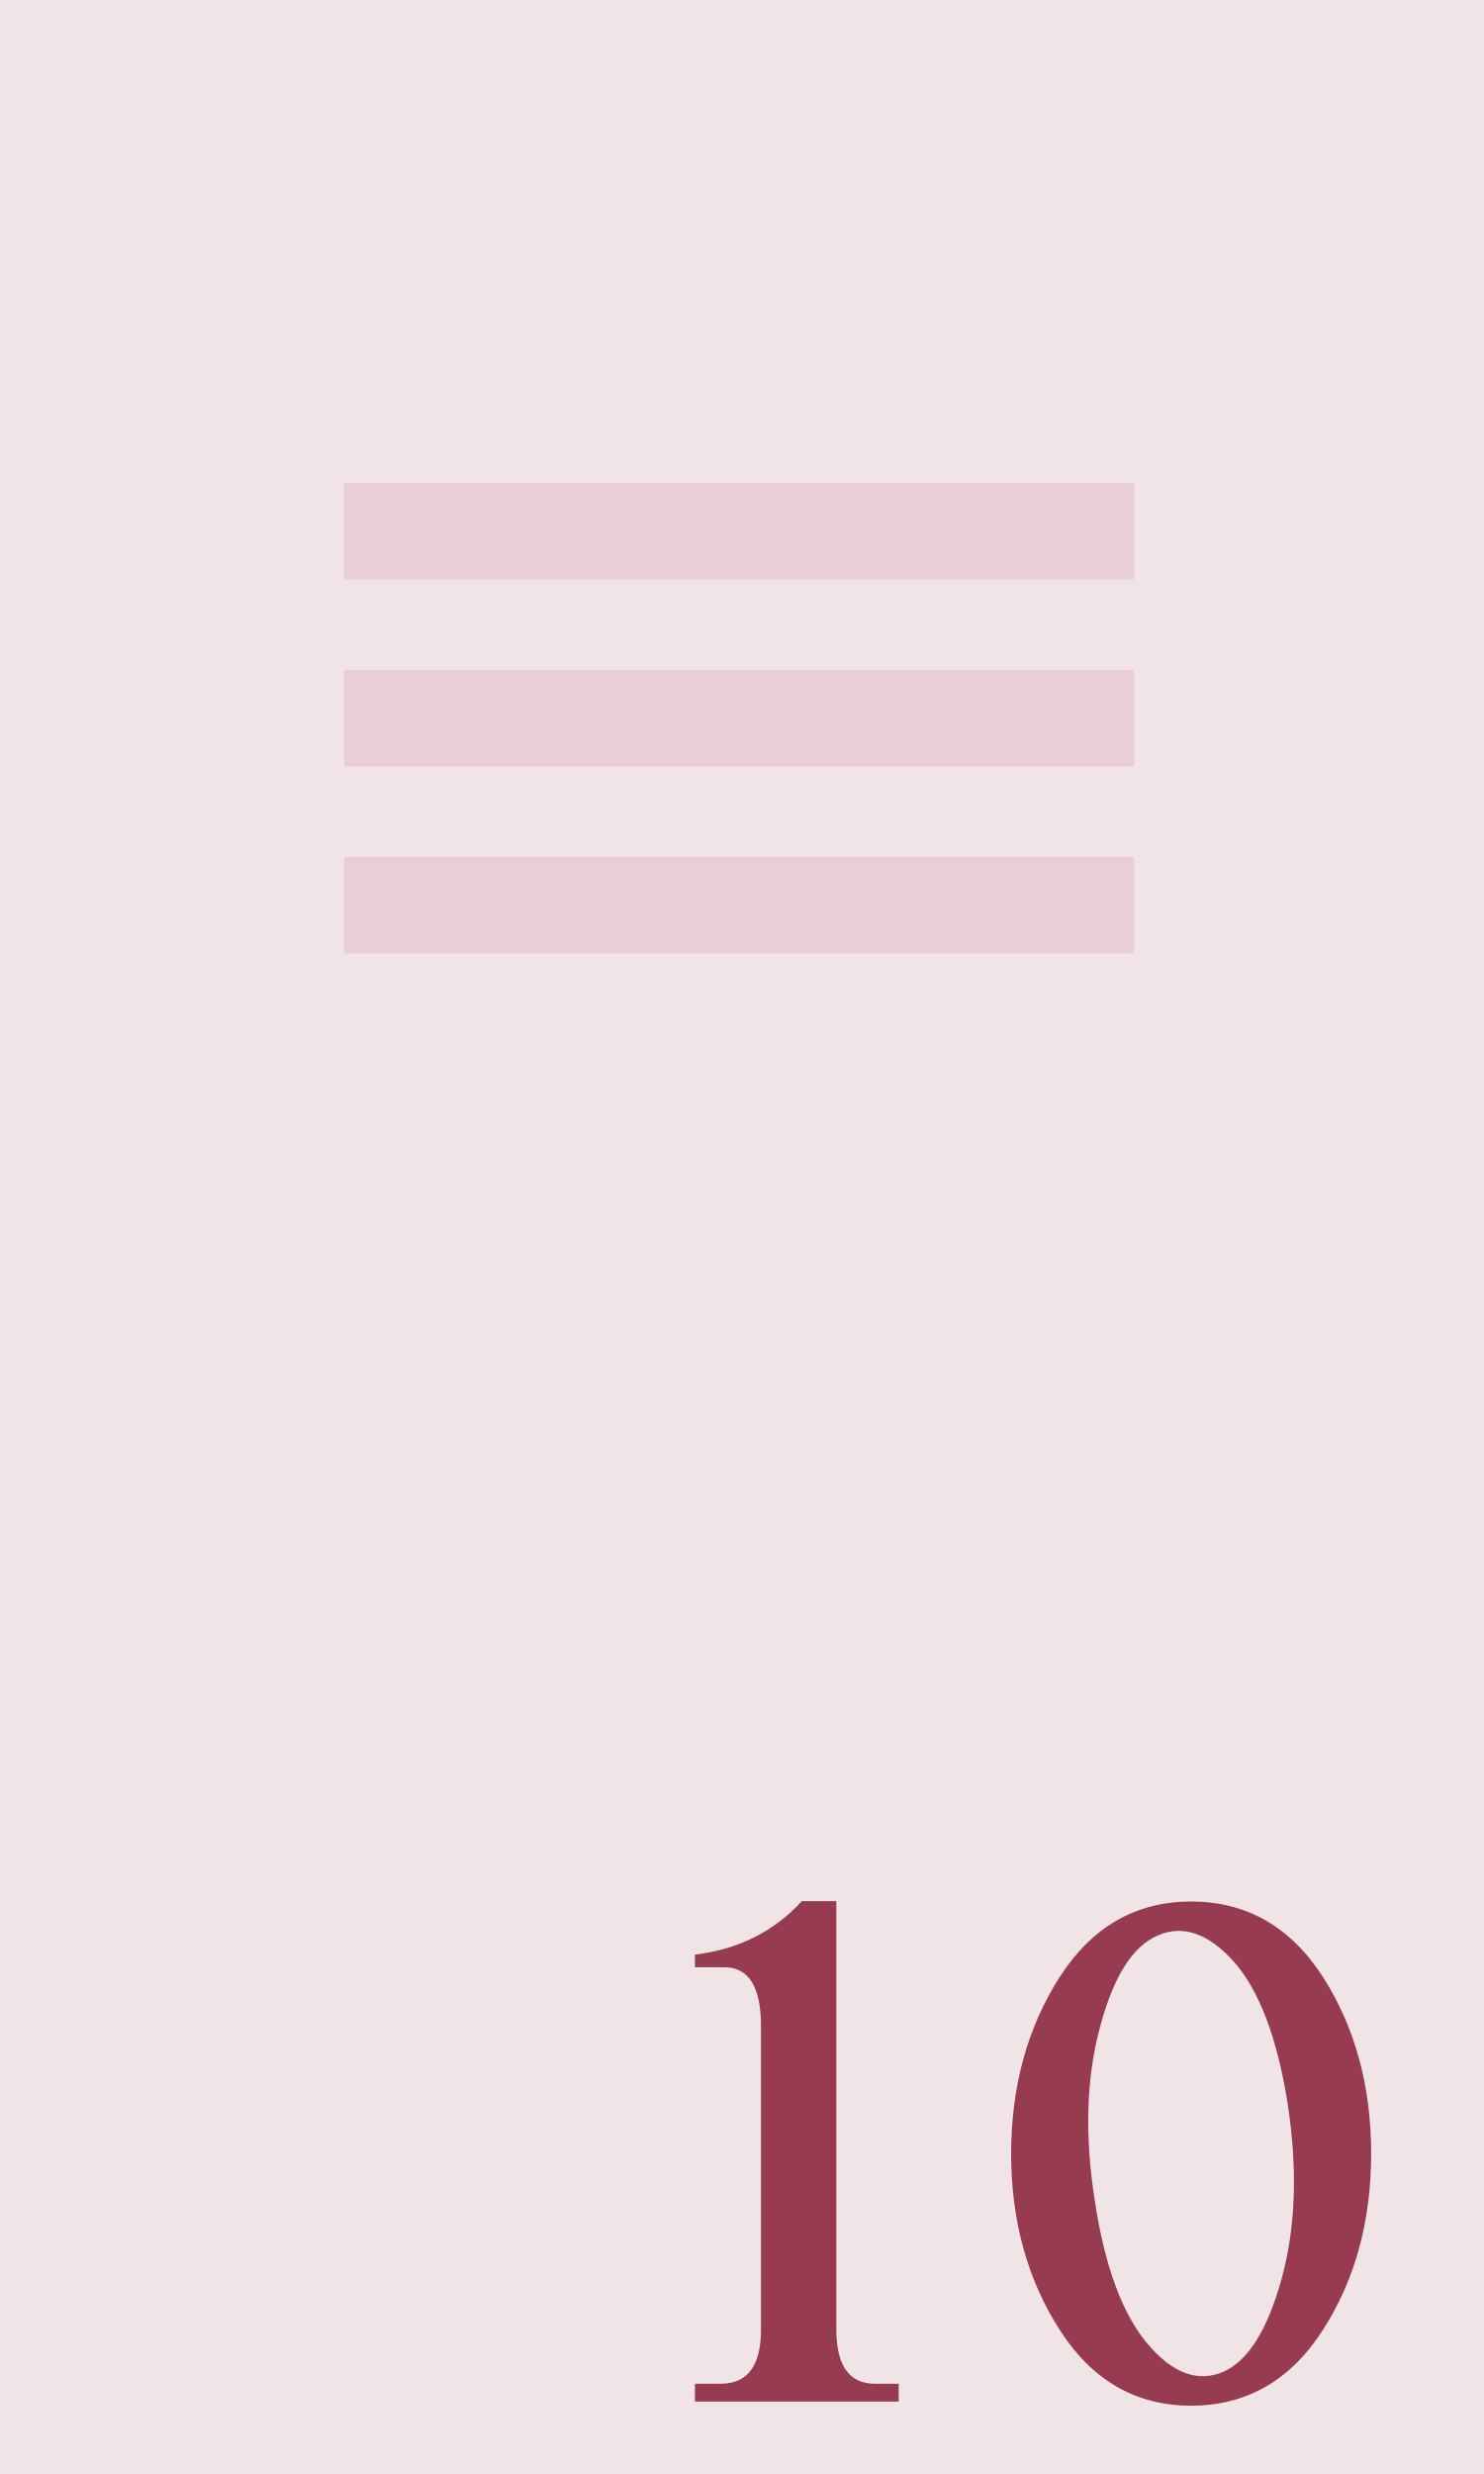
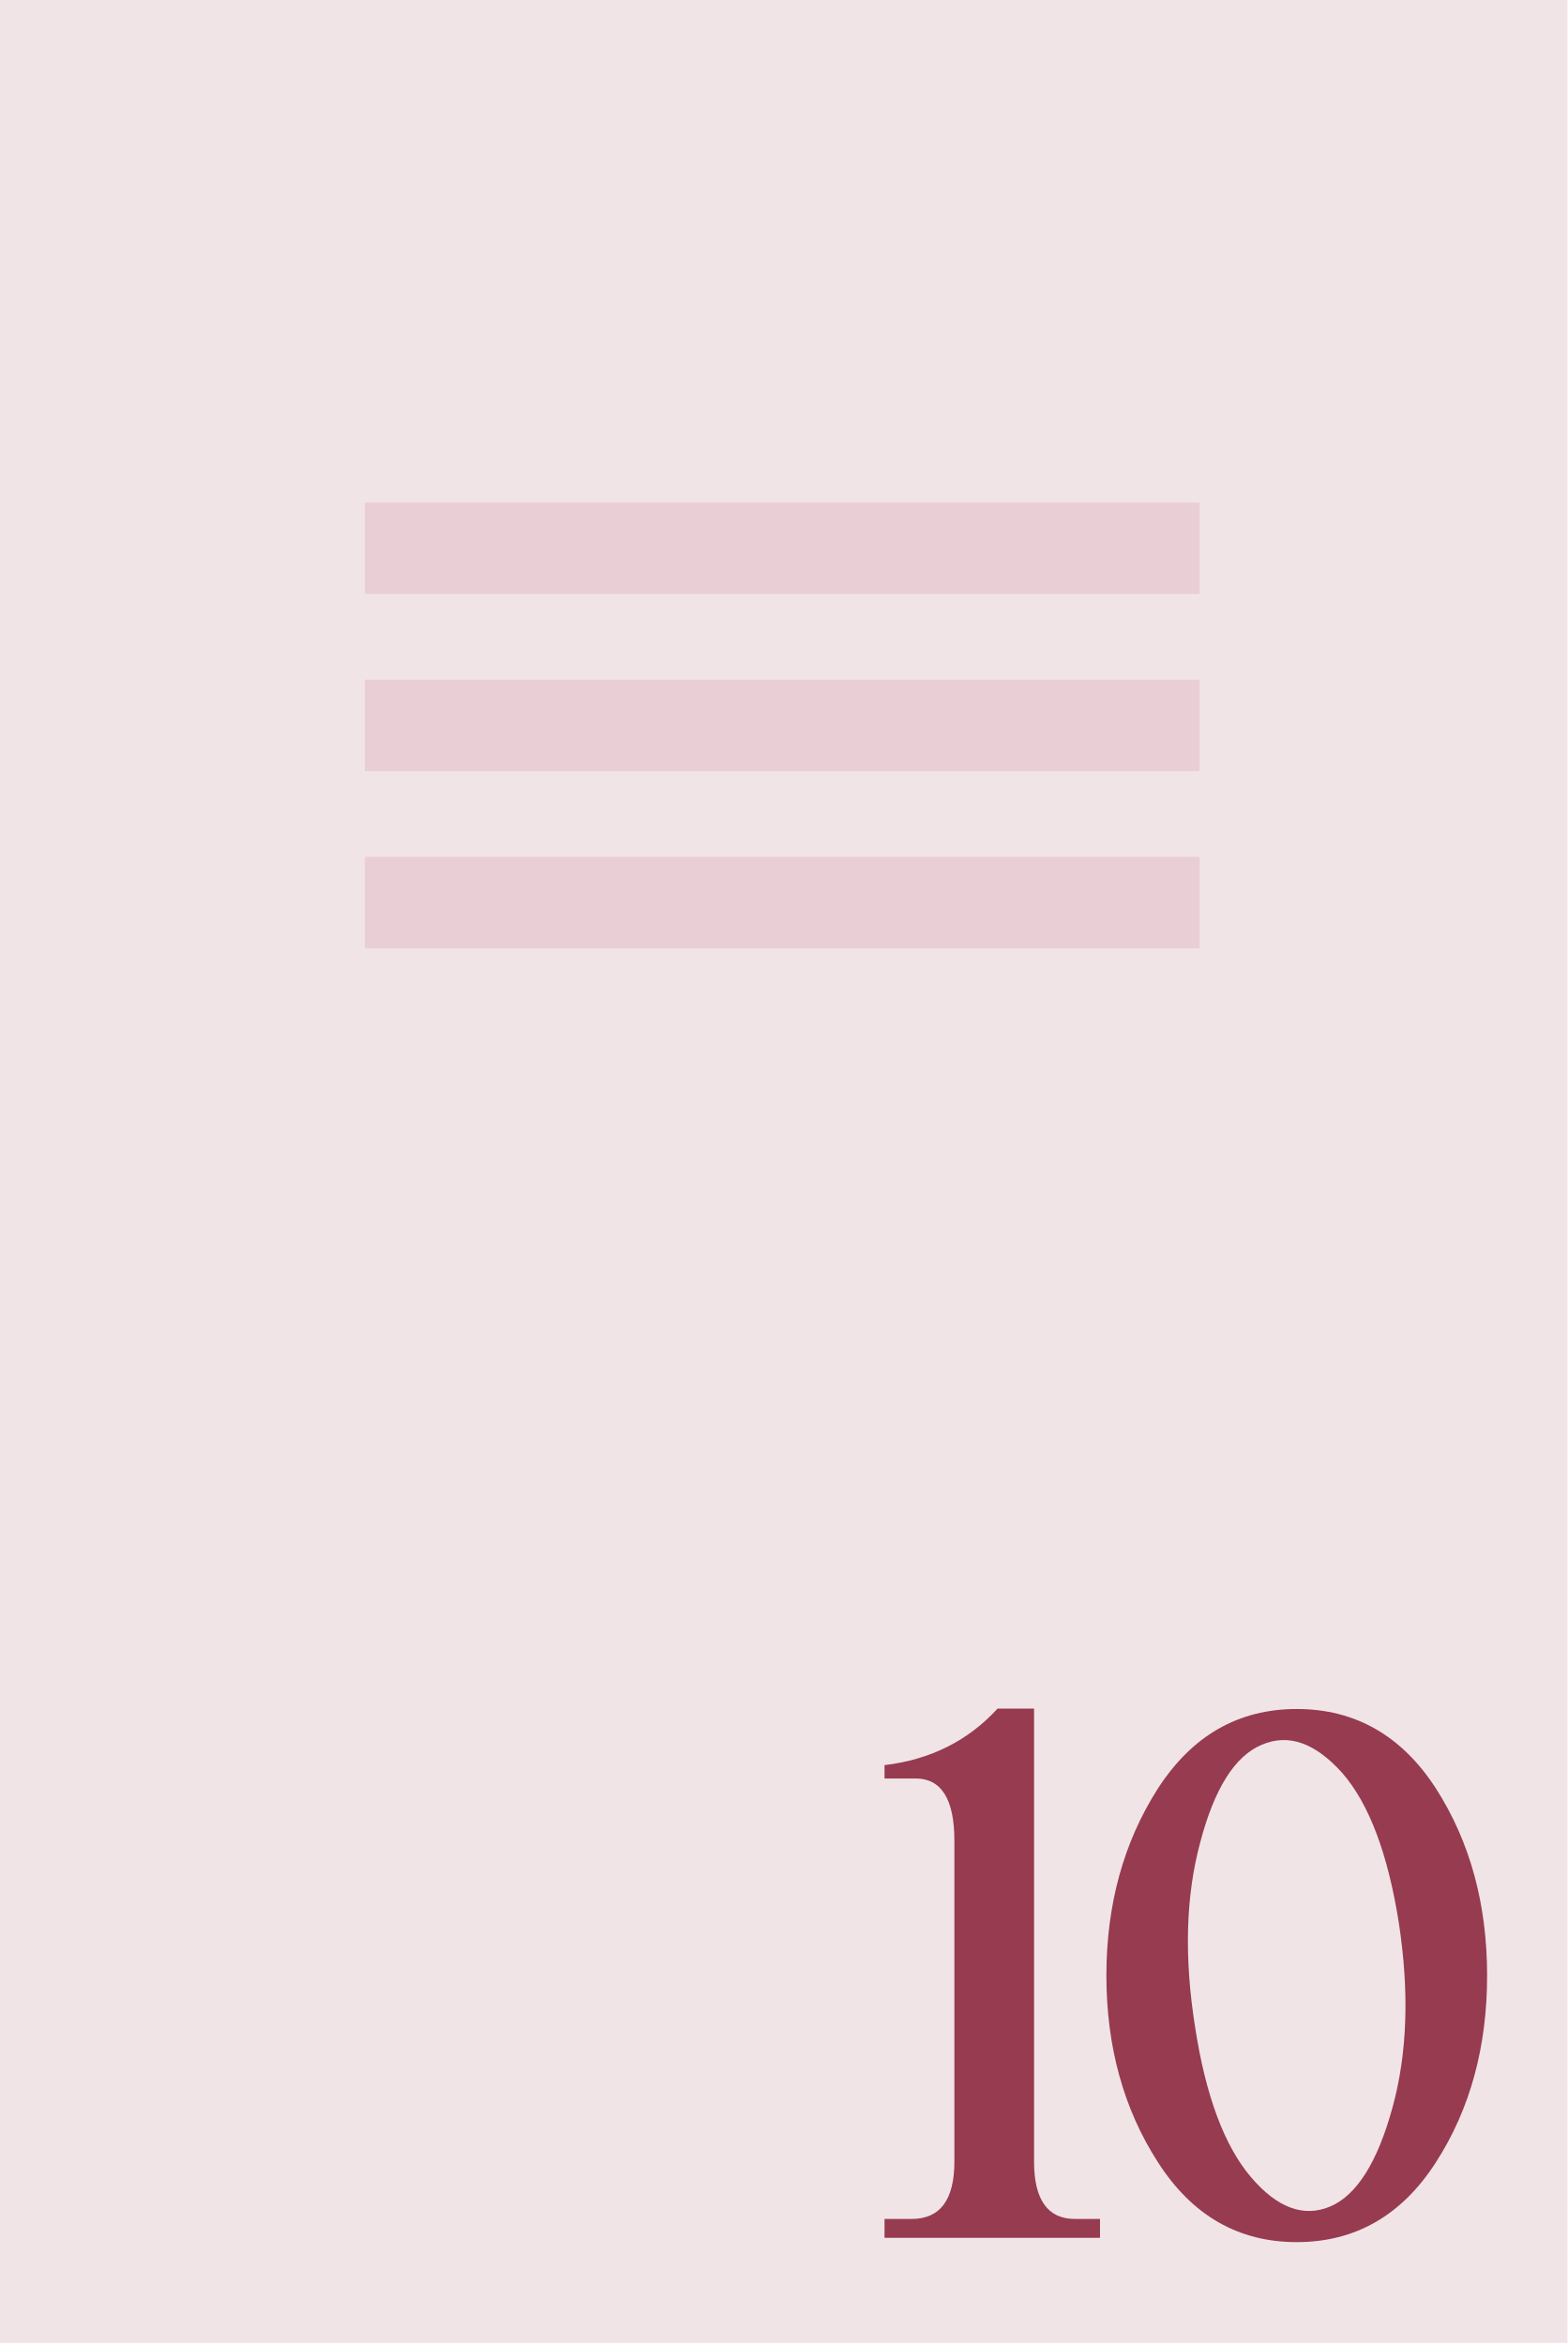
- <svg xmlns="http://www.w3.org/2000/svg" width="246" height="410" viewBox="0 0 246 410" fill="none">
-   <rect width="246" height="410" fill="#F1E4E7" />
-   <path d="M126.148 386.064V335.738C126.148 329.278 124.118 326.018 120.058 326.018H115.197V323.926C122.396 323.064 128.302 320.111 132.916 315.066H138.638V386.064C138.638 392.032 140.791 395.047 145.036 395.047H148.974V398H115.197V395.047H119.442C123.934 395.047 126.148 392.032 126.148 386.064ZM204.591 325.156C200.346 320.419 196.162 318.942 191.979 320.727C187.733 322.511 184.534 327.617 182.319 336.046C180.043 344.475 179.797 354.134 181.52 364.962C183.181 375.79 186.134 383.604 190.256 388.464C194.378 393.324 198.562 394.862 202.745 393.078C206.867 391.294 210.128 386.126 212.466 377.574C214.804 369.084 215.111 359.425 213.45 348.597C211.728 337.769 208.774 329.955 204.591 325.156ZM167.615 356.902C167.615 345.767 170.322 335.984 175.675 327.617C181.027 319.312 188.287 315.128 197.454 315.128C206.621 315.128 213.942 319.312 219.295 327.617C224.647 335.984 227.293 345.767 227.293 356.902C227.293 368.038 224.647 377.82 219.295 386.126C213.942 394.493 206.621 398.677 197.454 398.677C188.287 398.677 181.027 394.493 175.675 386.126C170.322 377.82 167.615 368.038 167.615 356.902Z" fill="#963B50" />
-   <rect x="57" y="80" width="131" height="16" fill="#E9CFD5" />
-   <rect x="57" y="111" width="131" height="16" fill="#E9CFD5" />
-   <rect x="57" y="142" width="131" height="16" fill="#E9CFD5" />
+ <svg xmlns="http://www.w3.org/2000/svg" width="234" height="350" viewBox="0 0 234 350" fill="none">
+   <rect width="234" height="349.696" fill="#F1E4E7" />
+   <path d="M142.475 322.633V274.703C142.475 268.551 140.542 265.445 136.675 265.445H132.046V263.453C138.901 262.633 144.526 259.82 148.921 255.016H154.37V322.633C154.37 328.316 156.421 331.188 160.464 331.188H164.214V334H132.046V331.188H136.089C140.366 331.188 142.475 328.316 142.475 322.633ZM200.382 264.625C196.339 260.113 192.355 258.707 188.371 260.406C184.328 262.105 181.281 266.969 179.172 274.996C177.004 283.023 176.769 292.223 178.41 302.535C179.992 312.848 182.804 320.289 186.73 324.918C190.656 329.547 194.64 331.012 198.625 329.312C202.55 327.613 205.656 322.691 207.882 314.547C210.109 306.461 210.402 297.262 208.82 286.949C207.179 276.637 204.367 269.195 200.382 264.625ZM165.168 294.859C165.168 284.254 167.746 274.938 172.843 266.969C177.941 259.059 184.855 255.074 193.586 255.074C202.316 255.074 209.289 259.059 214.386 266.969C219.484 274.938 222.004 284.254 222.004 294.859C222.004 305.465 219.484 314.781 214.386 322.691C209.289 330.66 202.316 334.645 193.586 334.645C184.855 334.645 177.941 330.66 172.843 322.691C167.746 314.781 165.168 305.465 165.168 294.859Z" fill="#963B50" />
+   <rect x="54.469" y="75" width="124.61" height="13.647" fill="#E9CFD5" />
+   <rect x="54.469" y="101.445" width="124.61" height="13.647" fill="#E9CFD5" />
+   <rect x="54.469" y="127.883" width="124.61" height="13.647" fill="#E9CFD5" />
</svg>
